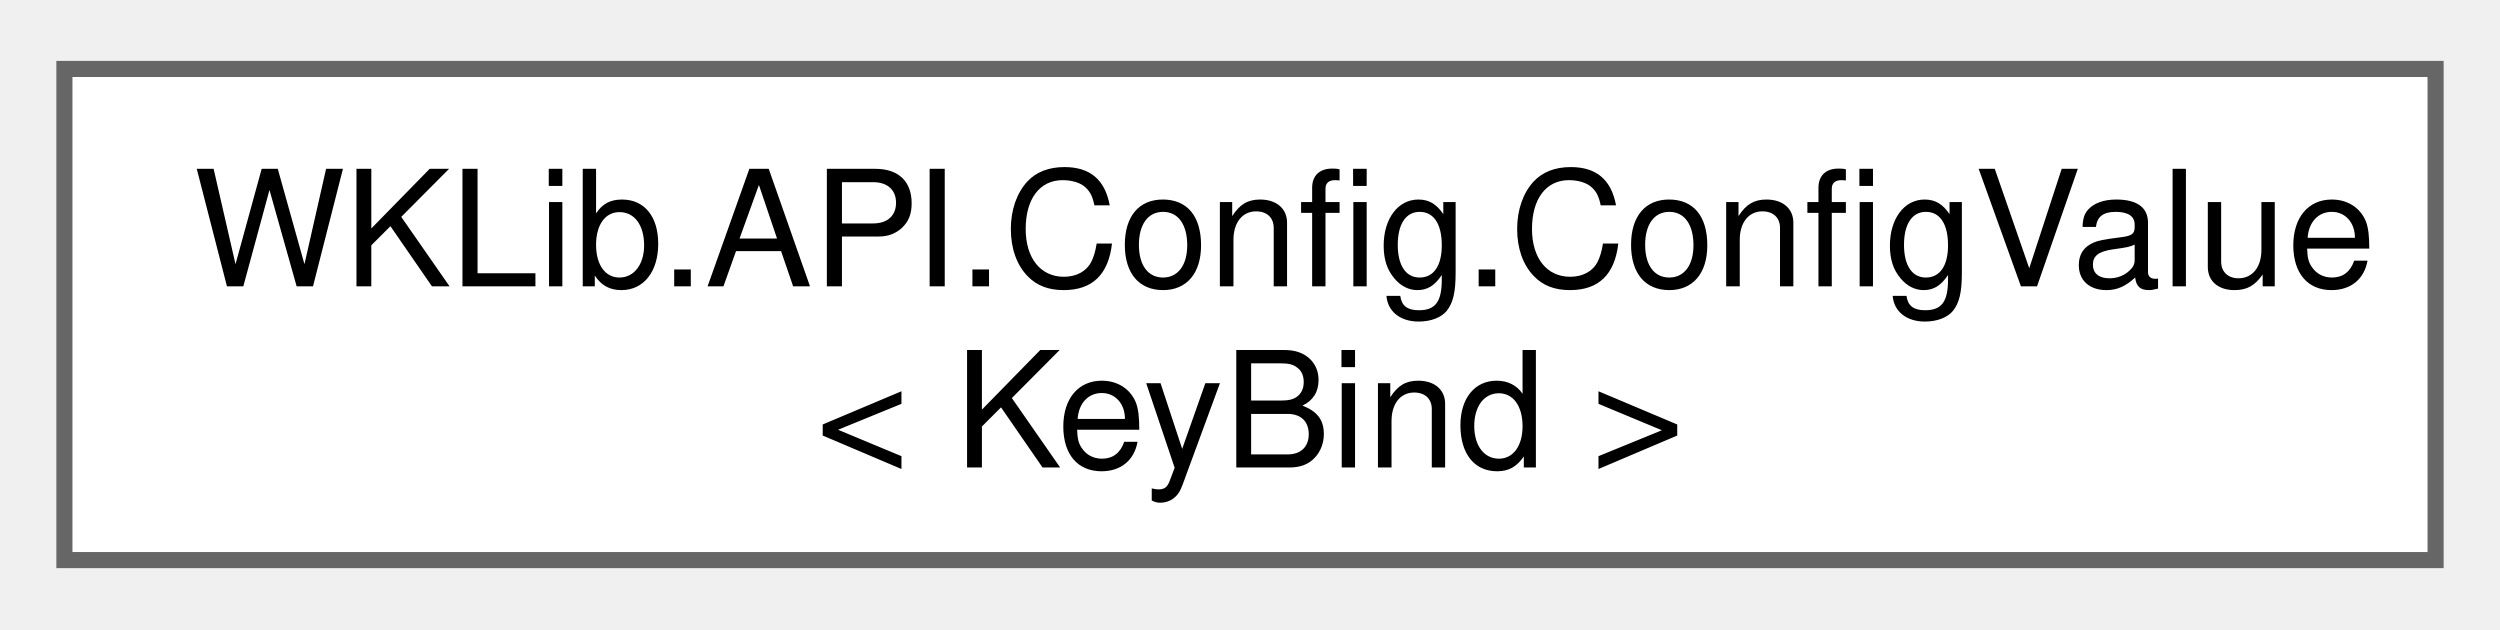
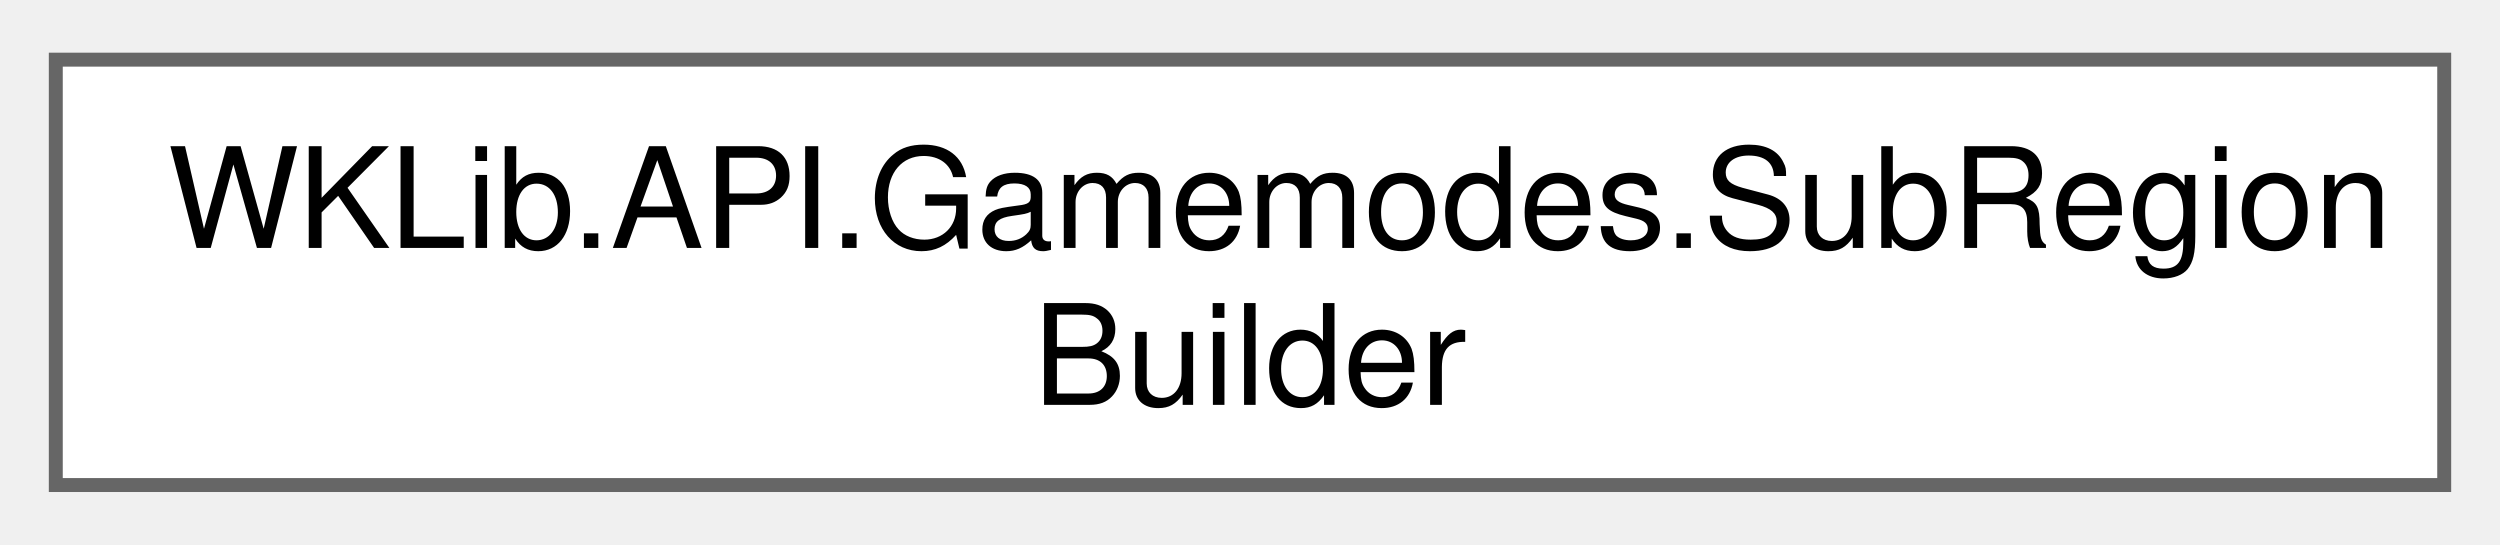
- <svg xmlns="http://www.w3.org/2000/svg" xmlns:xlink="http://www.w3.org/1999/xlink" width="155pt" height="39pt" viewBox="0.00 0.00 155.25 38.50">
+ <svg xmlns="http://www.w3.org/2000/svg" xmlns:xlink="http://www.w3.org/1999/xlink" width="179pt" height="39pt" viewBox="0.00 0.00 179.25 38.50">
  <g id="graph0" class="graph" transform="scale(1 1) rotate(0) translate(4 34.5)">
    <g id="Node000000" class="node">
      <g id="a_Node000000">
-         <a xlink:href="classWKLib_1_1API_1_1Config_1_1ConfigValue.html" target="_top" xlink:title=" ">
-           <polygon fill="white" stroke="#666666" points="147.25,-30.5 0,-30.5 0,0 147.25,0 147.25,-30.5" />
-           <text text-anchor="start" x="8" y="-17" font-family="Helvetica,sans-Serif" font-size="10.00">WKLib.API.Config.ConfigValue</text>
-           <text text-anchor="middle" x="73.62" y="-5.75" font-family="Helvetica,sans-Serif" font-size="10.00">&lt; KeyBind &gt;</text>
+         <a xlink:href="classWKLib_1_1API_1_1Gamemodes_1_1SubRegionBuilder.html" target="_top" xlink:title="Builds an M_Subregion from a name plus a list of M_Level instances  This builder simplifies the creat...">
+           <polygon fill="white" stroke="#666666" points="171.25,-30.5 0,-30.5 0,0 171.25,0 171.25,-30.5" />
+           <text text-anchor="start" x="8" y="-17" font-family="Helvetica,sans-Serif" font-size="10.00">WKLib.API.Gamemodes.SubRegion</text>
+           <text text-anchor="middle" x="85.62" y="-5.75" font-family="Helvetica,sans-Serif" font-size="10.00">Builder</text>
        </a>
      </g>
    </g>
  </g>
</svg>
